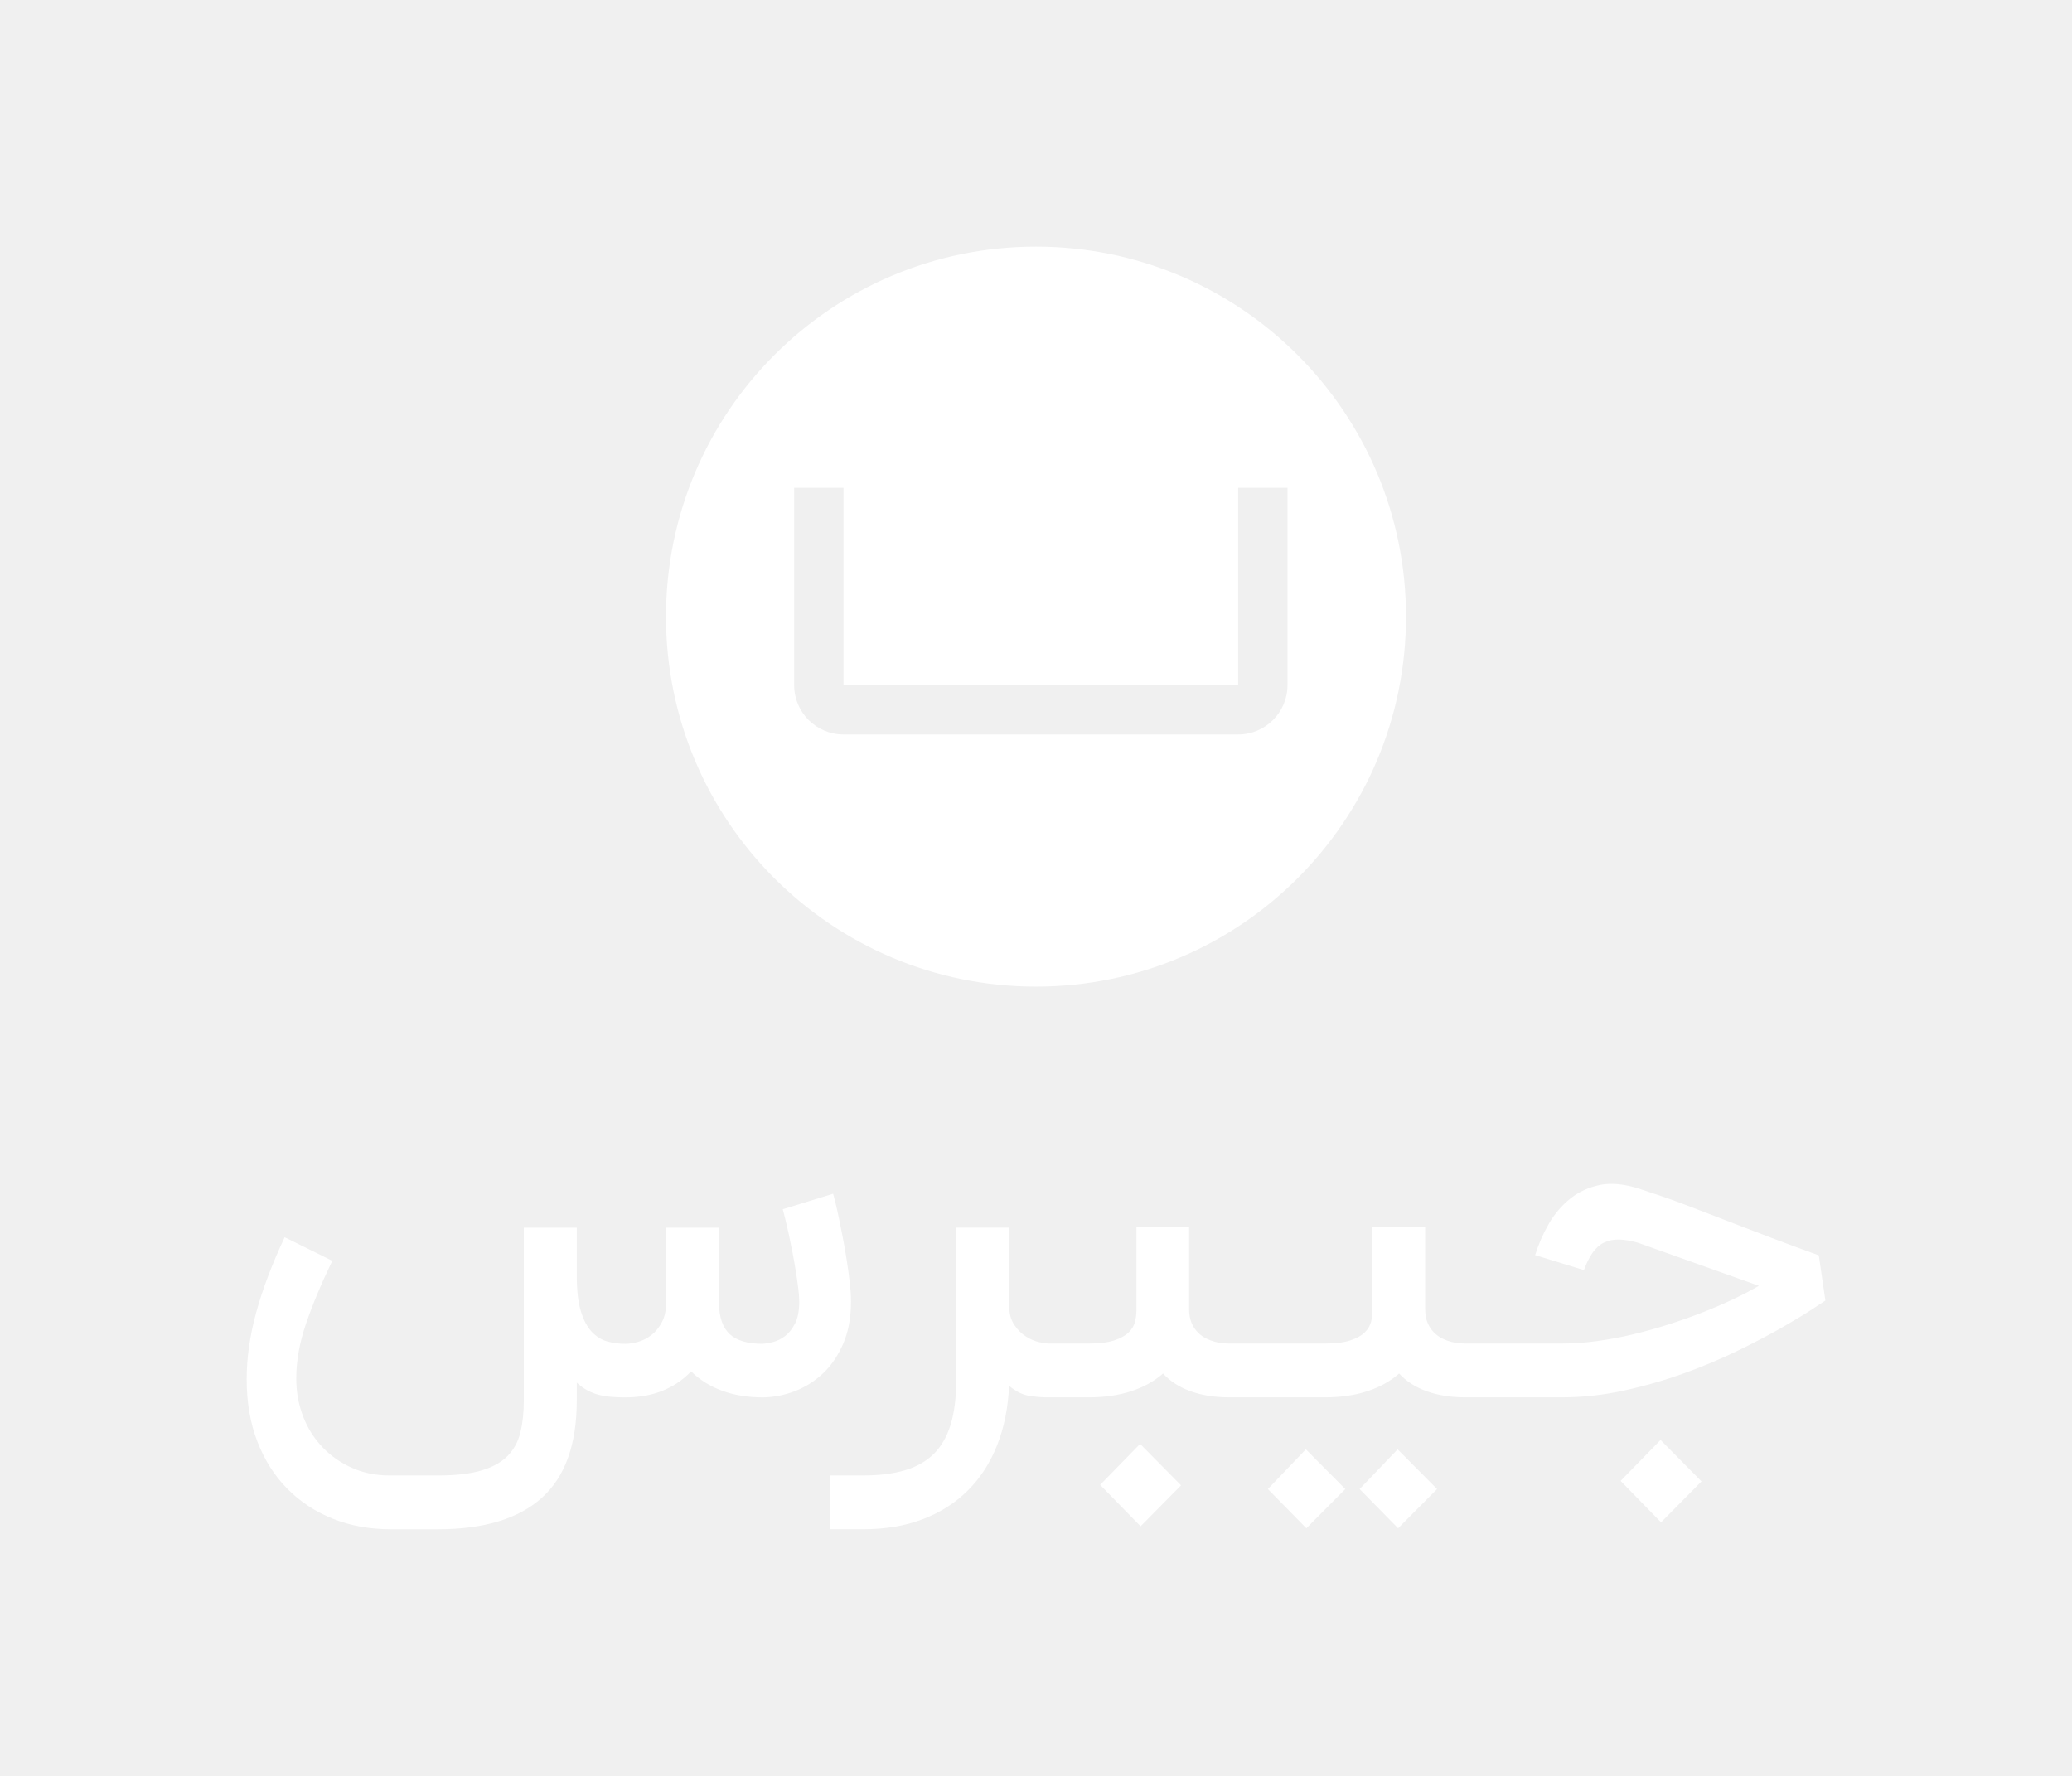
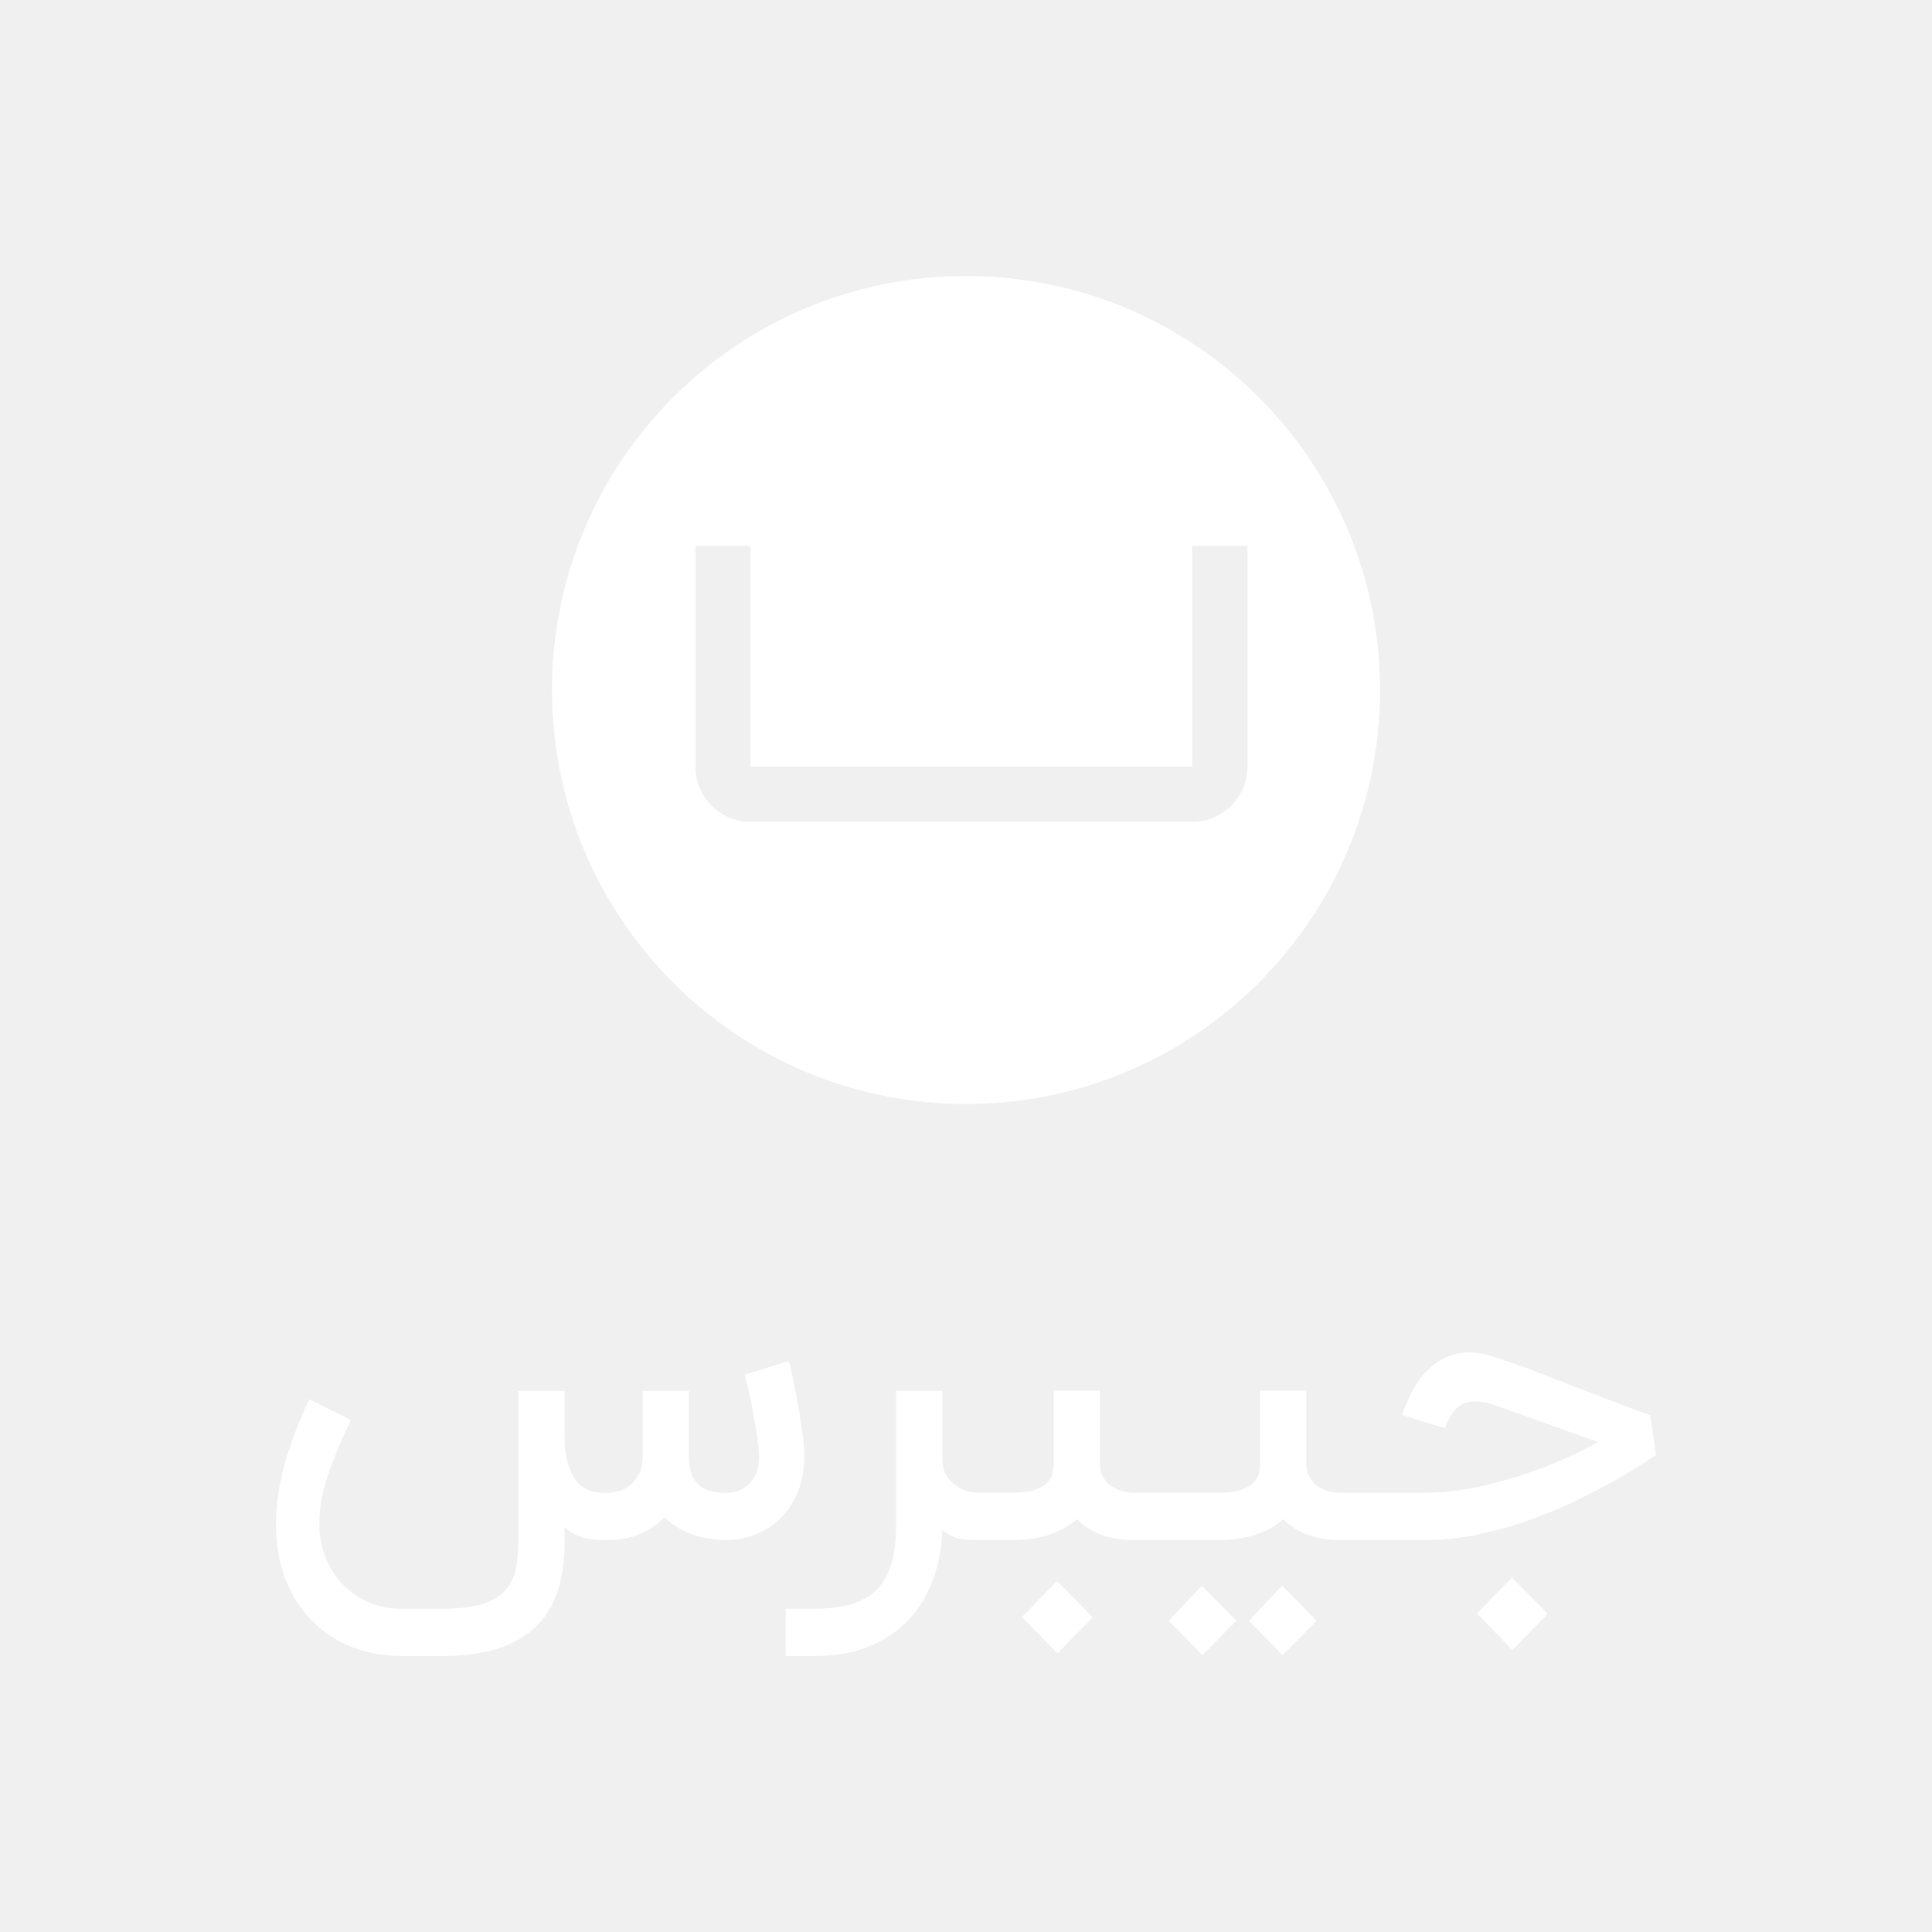
- <svg xmlns="http://www.w3.org/2000/svg" viewBox="0 0 4200 3600">
+ <svg xmlns="http://www.w3.org/2000/svg" viewBox="0 0 3500 3500">
  <defs>
    <style>.cls-1{fill:#fff;}</style>
  </defs>
  <g id="Jibres-icon">
-     <path class="cls-1" d="M2100,500c-414.21,0-750,335.79-750,750s335.79,750,750,750,750-335.79,750-750S2514.21,500,2100,500Zm509.78,888.89a100,100,0,0,1-100,100h-800a100,100,0,0,1-100-100v-400h100v400h800v-400h100Z" />
+     <path class="cls-1" d="M1750,500c-414.21,0-750,335.79-750,750s335.79,750,750,750,750-335.79,750-750S2164.21,500,1750,500Zm509.78,888.89a100,100,0,0,1-100,100h-800a100,100,0,0,1-100-100v-400h100v400h800v-400h100Z" />
  </g>
  <g id="Jibres-wordmark">
-     <path class="cls-1" d="M1725,2638.54a351.33,351.33,0,0,0-2.45-38.34q-2.46-21.88-6.13-45.29t-8.09-46.3q-4.41-22.89-8.33-41.57t-7.11-31.36q-3.2-12.69-4.17-15.68l-102,31.36q2,7.47,5.4,21.16t7.11,30.86q3.68,17.17,7.35,36.34t6.61,37.59q3,18.42,4.91,34.34a227.91,227.91,0,0,1,2,26.89q0,27.89-8.58,44.55t-20.59,25.64a67.15,67.15,0,0,1-24.51,11.94,126.2,126.2,0,0,1-20.34,3.49q-45.58,0-66.67-19.42t-22.06-61.23V2488.7H1350.49v149.84q0,24.89-8.58,41.31t-21.32,26.39a77.24,77.24,0,0,1-27.21,13.93,97.67,97.67,0,0,1-25.73,4,139.22,139.22,0,0,1-36.28-4.73q-17.64-4.72-31.62-19.42t-22.3-41.81q-8.34-27.12-8.33-72.43V2488.7H1061.77v350.45q0,35.83-6.87,64.22t-25.73,47.79q-18.88,19.41-52.94,29.62T887.75,2991h-98q-41.19,0-75-14.93a185.07,185.07,0,0,1-100.25-104.54q-14-35.85-14-77.16,0-52.76,19.61-110.51t53.43-127.94L577,2508.11q-38.24,81.64-57.6,152.08T500,2795.84q0,70.2,21.57,126.2t60.54,95.57q39,39.58,92.4,61T792.16,3100h95.59q139.69,0,210.53-63.72t70.84-197.13v-36.34a105.09,105.09,0,0,0,22.06,15.93,101.11,101.11,0,0,0,23.53,9,157.86,157.86,0,0,0,25.49,4q13.23,1,27.45,1a245.56,245.56,0,0,0,34.31-2.49,178.07,178.07,0,0,0,35-8.71,170.19,170.19,0,0,0,33.58-16.43,159.44,159.44,0,0,0,30.39-25.14q25.49,25.4,62.26,39.08t83.82,13.69a187.05,187.05,0,0,0,64.22-12.69,171.75,171.75,0,0,0,57.1-36.1q25.24-23.89,40.93-60.23T1725,2638.54Z" />
-     <polygon class="cls-1" points="2230 3010.01 2312 3094 2394 3010.99 2311.02 2927 2230 3010.01" />
-     <polygon class="cls-1" points="2756 3018.5 2834.01 3098 2913 3018.5 2833.02 2938 2756 3018.5" />
-     <polygon class="cls-1" points="2570 3018.5 2648.01 3098 2727 3018.5 2647.02 2938 2570 3018.5" />
-     <polygon class="cls-1" points="3285 3002.01 3367 3086 3449 3002.99 3366.02 2919 3285 3002.01" />
-     <path class="cls-1" d="M3686.78,2544.88q-56.34-20.41-97.48-36.1t-72.24-27.63Q3486,2469.21,3462.2,2460t-45.31-17.42q-21.55-8.22-43.84-15.93T3323.34,2410q-30.86-10-56.82-10a124.42,124.42,0,0,0-22.53,2q-34.78,7-60.74,27.63a179.94,179.94,0,0,0-43.59,51,306.45,306.45,0,0,0-27.92,63.73l98.94,30.37q7.83-21.4,17.64-35.35t23-20.41q13.22-6.47,30.36-6.22t39.19,6.72l244.41,87.12q-23,13.45-51.92,27.14t-62,26.63q-33.06,13-68.81,24.4t-72.25,20.16a744.39,744.39,0,0,1-73.23,13.69,527.21,527.21,0,0,1-71,5H2969.7c-2.29,0-5.88-.16-10.77-.5a97.53,97.53,0,0,1-34.78-9.45,63.64,63.64,0,0,1-17.14-12.2,61.61,61.61,0,0,1-13-19.42q-5.15-11.68-5.15-28.63V2488.12H2782.11V2656.9a92.76,92.76,0,0,1-2.94,22.65q-2.94,11.7-12.74,21.41t-29.14,16.18q-19.36,6.48-51.68,6.47H2491.16c-2.29,0-5.88-.16-10.77-.5a97.53,97.53,0,0,1-34.78-9.45,63.64,63.64,0,0,1-17.14-12.2,61.61,61.61,0,0,1-13-19.42q-5.14-11.68-5.15-28.63V2488.12H2303.57V2656.9a92.76,92.76,0,0,1-2.94,22.65q-2.94,11.7-12.74,21.41t-29.14,16.18q-19.35,6.48-51.68,6.47h-82.28q-4.9,0-17.88-2.74t-26.7-11.2q-13.71-8.46-24.24-23.89T2045.44,2645V2488.62H1938.17v310.67q0,52.27-11.27,88.87t-34.28,59.24q-23,22.65-58.53,33.11t-84.5,10.46H1682v109h67.59q67.61,0,121-20.41t91.35-58.25q38-37.85,59.26-91.61t24.25-120.48q19.57,16.42,38.69,19.91a220.7,220.7,0,0,0,33.31,3.37v.12h89.63q48,0,86-12.45t64.41-35.85q22,23.9,56.32,36.1t77.39,12.2h194.45q48,0,86-12.45t64.4-35.85q22,23.9,56.33,36.1t77.39,12.2h196.41a588.56,588.56,0,0,0,126.61-14,957.62,957.62,0,0,0,121.72-35.09,1117,1117,0,0,0,109.23-46.06q50.94-24.89,89.14-46.8t61.23-37.09q23-15.18,26-17.17Z" />
+     <path class="cls-1" d="M1457,2637.42a278.48,278.48,0,0,0-1.91-30.12q-1.92-17.21-4.79-35.59t-6.32-36.37q-3.45-18-6.51-32.66T1432,2478q-2.51-10-3.26-12.32L1349,2490.36q1.53,5.86,4.22,16.62t5.55,24.25q2.88,13.48,5.75,28.55t5.16,29.53q2.31,14.47,3.84,27a181.21,181.21,0,0,1,1.53,21.12q0,21.91-6.71,35t-16.08,20.14a52.54,52.54,0,0,1-19.15,9.39,98.52,98.52,0,0,1-15.89,2.74q-35.61,0-52.08-15.26t-17.24-48.11V2519.69h-83.48v117.73q0,19.56-6.71,32.46a62.33,62.33,0,0,1-16.66,20.73,60.32,60.32,0,0,1-21.25,11,76.23,76.23,0,0,1-20.11,3.13,108.37,108.37,0,0,1-28.34-3.72q-13.79-3.72-24.7-15.25t-17.42-32.86q-6.52-21.32-6.51-56.91v-76.27H938.88v275.36q0,28.15-5.36,50.45t-20.11,37.55q-14.74,15.25-41.36,23.27t-69.12,8h-76.6q-32.16,0-58.59-11.73a146,146,0,0,1-47.49-33.05,147.94,147.94,0,0,1-30.83-49.09,166.41,166.41,0,0,1-10.91-60.63q0-41.45,15.32-86.83t41.74-100.52l-75.44-37.55q-29.88,64.16-45,119.49T500,2761q0,55.16,16.85,99.15t47.3,75.1a208.93,208.93,0,0,0,72.19,47.91Q678.07,3000,728.25,3000h74.68q109.14,0,164.48-50.07t55.34-154.88v-28.56A82.26,82.26,0,0,0,1040,2779a78.64,78.64,0,0,0,18.38,7,123.6,123.6,0,0,0,19.92,3.13q10.34.78,21.44.78a191.4,191.4,0,0,0,26.81-1.95,138.41,138.41,0,0,0,27.38-6.85,132.77,132.77,0,0,0,26.24-12.91,125,125,0,0,0,23.74-19.75q19.9,20,48.64,30.71T1318,2790a145.19,145.19,0,0,0,50.17-10,134,134,0,0,0,44.62-28.36q19.73-18.77,32-47.33T1457,2637.42Z" />
+     <polygon class="cls-1" points="1851.56 2929.29 1915.62 2995.29 1979.69 2930.07 1914.86 2864.07 1851.56 2929.29" />
+     <polygon class="cls-1" points="2262.5 2935.96 2323.44 2998.43 2385.16 2935.96 2322.67 2872.71 2262.5 2935.96" />
+     <polygon class="cls-1" points="2117.19 2935.96 2178.13 2998.43 2239.84 2935.96 2177.36 2872.71 2117.19 2935.96" />
+     <polygon class="cls-1" points="2675.78 2923.01 2739.84 2989 2803.91 2923.78 2739.08 2857.79 2675.78 2923.01" />
+     <path class="cls-1" d="M2989.67,2563.83q-44-16-76.15-28.36t-56.44-21.71q-24.32-9.39-42.86-16.62t-35.4-13.69q-16.84-6.47-34.25-12.52t-38.84-13.11q-24.11-7.82-44.39-7.82a96.43,96.43,0,0,0-17.6,1.57q-27.16,5.47-47.45,21.7a141.38,141.38,0,0,0-34.06,40.1,241.79,241.79,0,0,0-21.81,50.07l77.3,23.86q6.12-16.8,13.78-27.77t18-16a51.45,51.45,0,0,1,23.73-4.89q13.38.21,30.61,5.28l190.95,68.46q-18,10.56-40.56,21.32t-48.41,20.93q-25.83,10.17-53.76,19.16t-56.45,15.85a581.94,581.94,0,0,1-57.21,10.76,410.53,410.53,0,0,1-55.48,3.91H2429.45c-1.78,0-4.59-.13-8.41-.39a73.92,73.92,0,0,1-12.82-2.16,73,73,0,0,1-14.35-5.28,49.52,49.52,0,0,1-13.4-9.58,48.54,48.54,0,0,1-10.14-15.26q-4-9.18-4-22.49V2519.24H2282.9v132.61a73.41,73.41,0,0,1-2.3,17.8,36,36,0,0,1-9.95,16.82q-7.67,7.62-22.77,12.71t-40.37,5.09H2055.6q-2.68,0-8.42-.39a74.08,74.08,0,0,1-12.82-2.16,73,73,0,0,1-14.35-5.28,49.52,49.52,0,0,1-13.4-9.58,48.54,48.54,0,0,1-10.14-15.26q-4-9.18-4-22.49V2519.24H1909v132.61a73.41,73.41,0,0,1-2.3,17.8,36,36,0,0,1-10,16.82q-7.66,7.62-22.77,12.71t-40.37,5.09h-64.29q-3.83,0-14-2.15a65.35,65.35,0,0,1-20.86-8.81,63.63,63.63,0,0,1-18.94-18.77q-8.24-12.12-8.23-32.08V2519.63h-83.8v244.1q0,41.07-8.8,69.82T1588,2880.1q-18,17.8-45.72,26t-66,8.21h-52.81V3000h52.81q52.8,0,94.51-16t71.37-45.77q29.65-29.73,46.3-72t18.94-94.67q15.3,12.91,30.23,15.65a171.42,171.42,0,0,0,26,2.64v.1h70q37.5,0,67.16-9.78t50.32-28.17q17.22,18.78,44,28.36t60.46,9.59h151.91q37.5,0,67.16-9.78T2325,2752q17.22,18.78,44,28.36t60.46,9.59H2582.9a457.3,457.3,0,0,0,98.92-11,744.49,744.49,0,0,0,95.09-27.58,869,869,0,0,0,85.33-36.18q39.8-19.56,69.65-36.77t47.83-29.14q18-11.94,20.28-13.5Z" />
  </g>
</svg>
